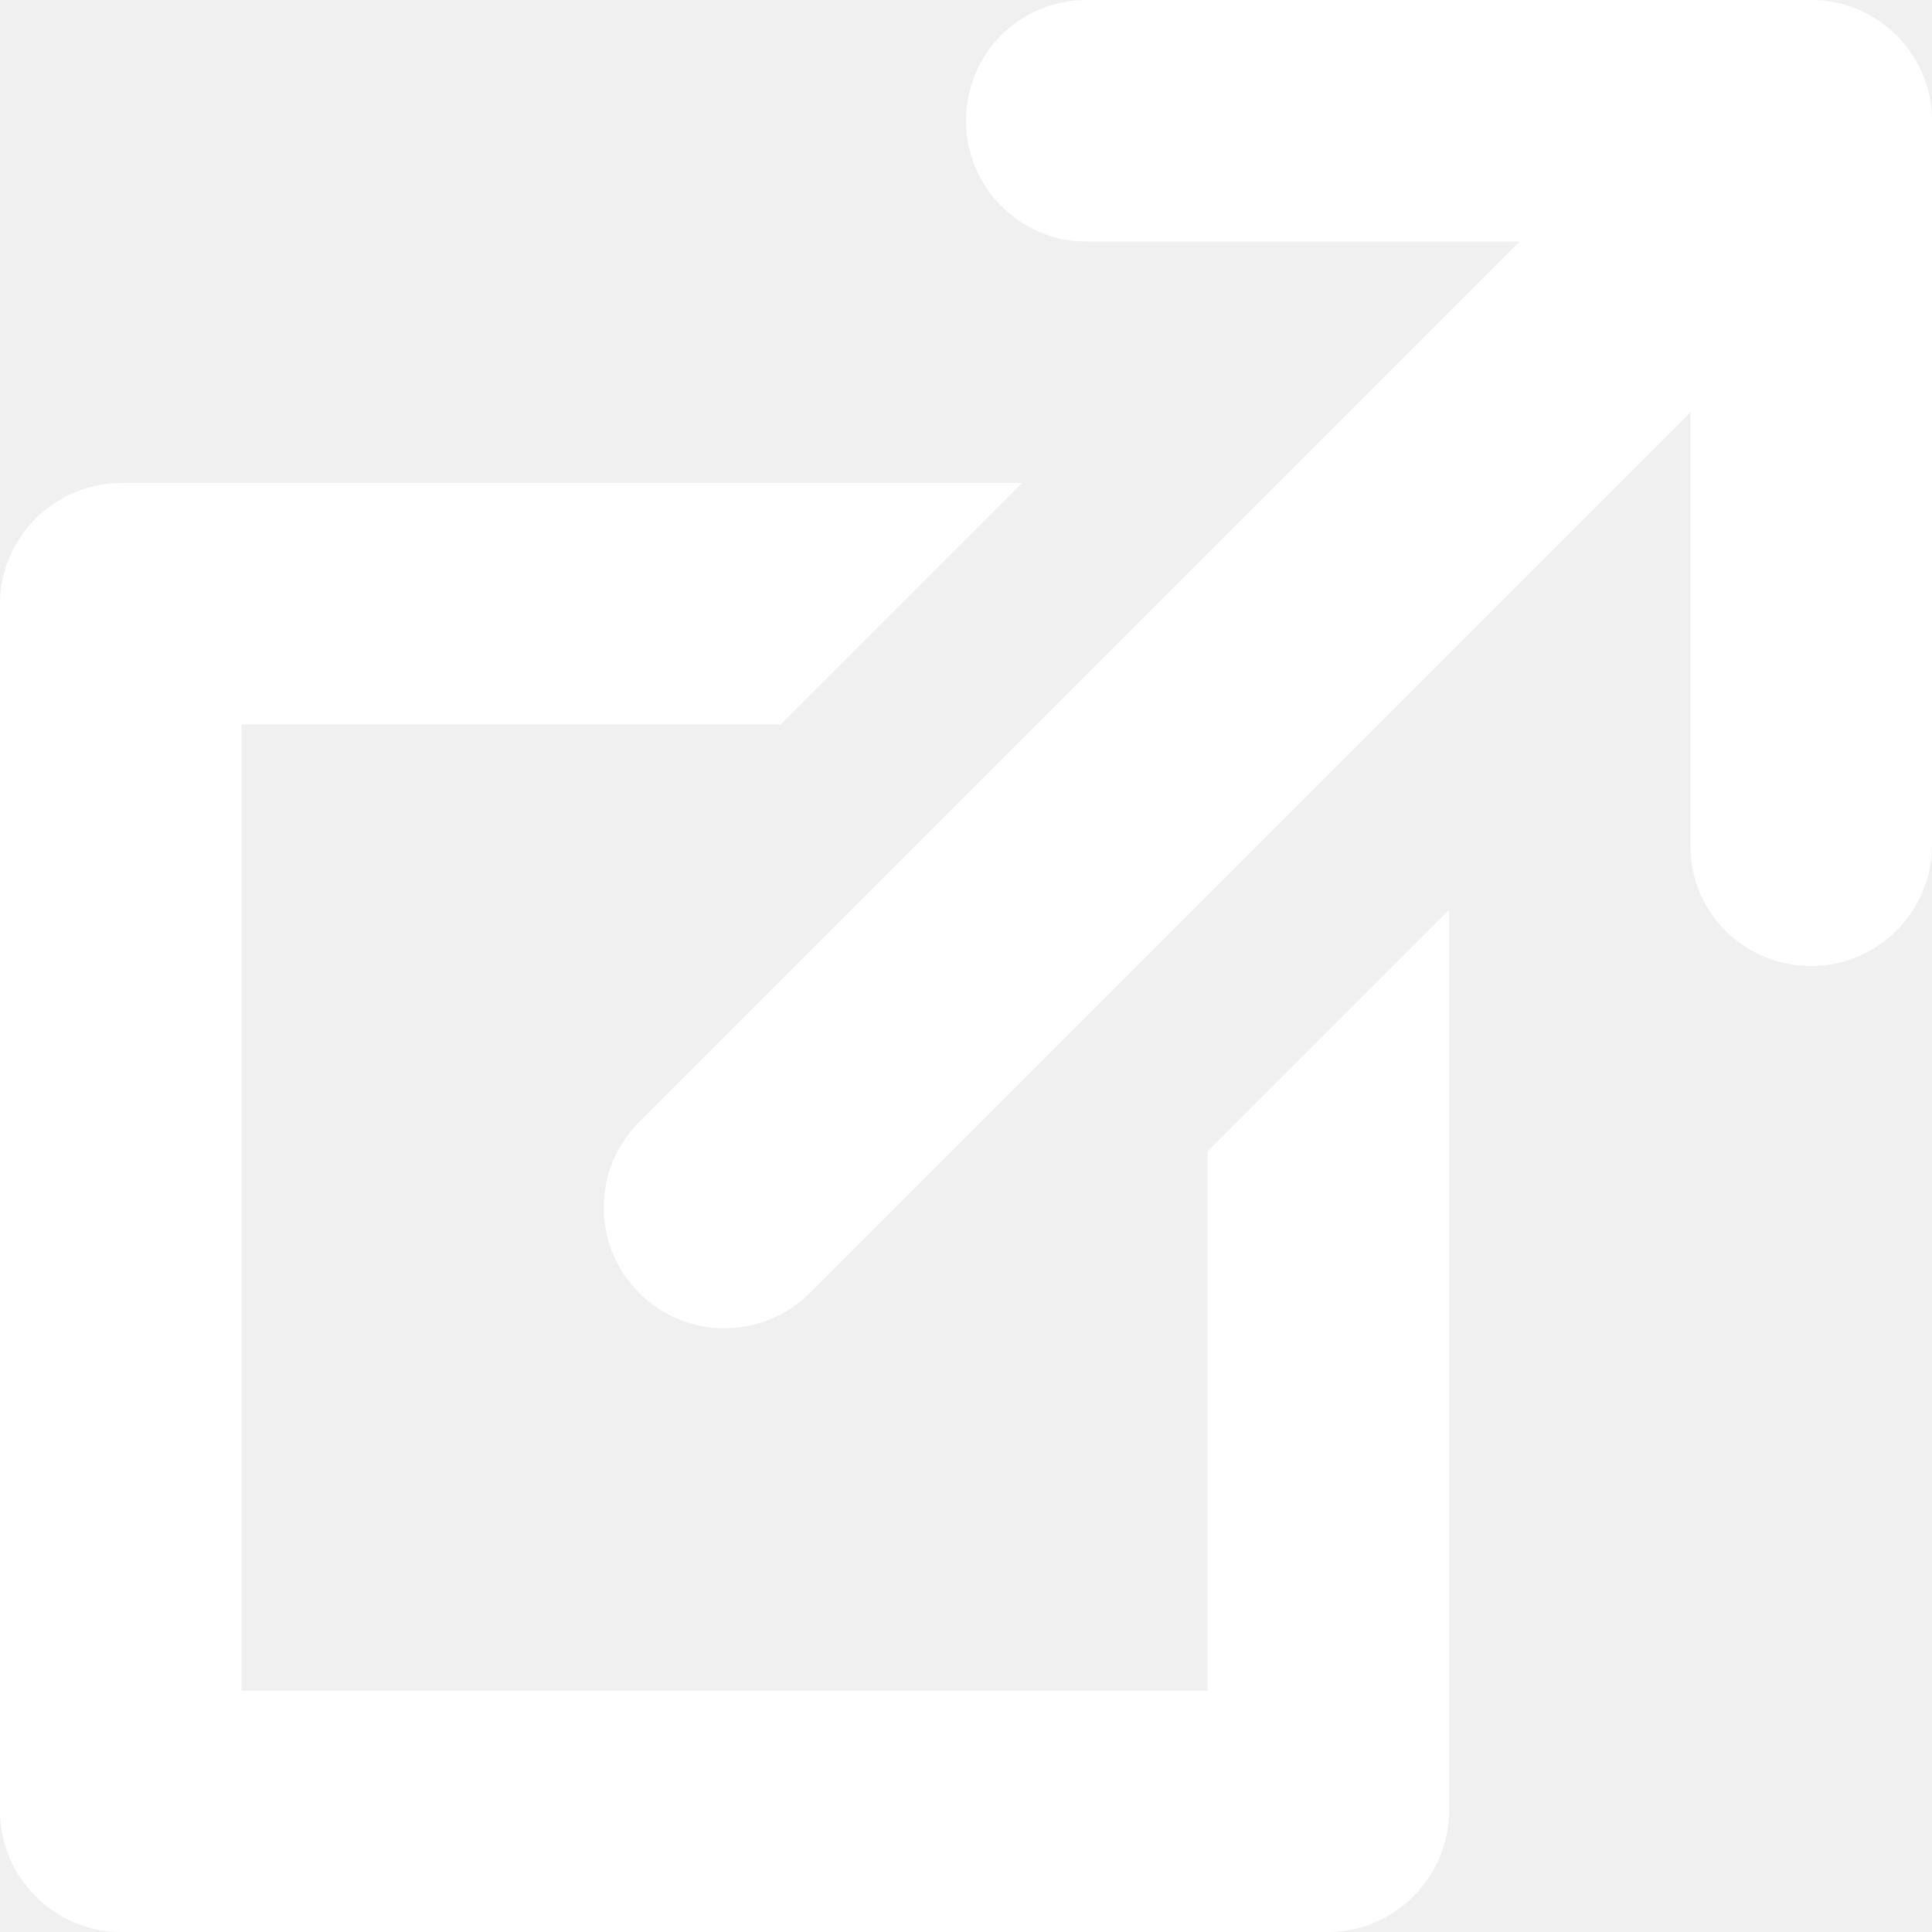
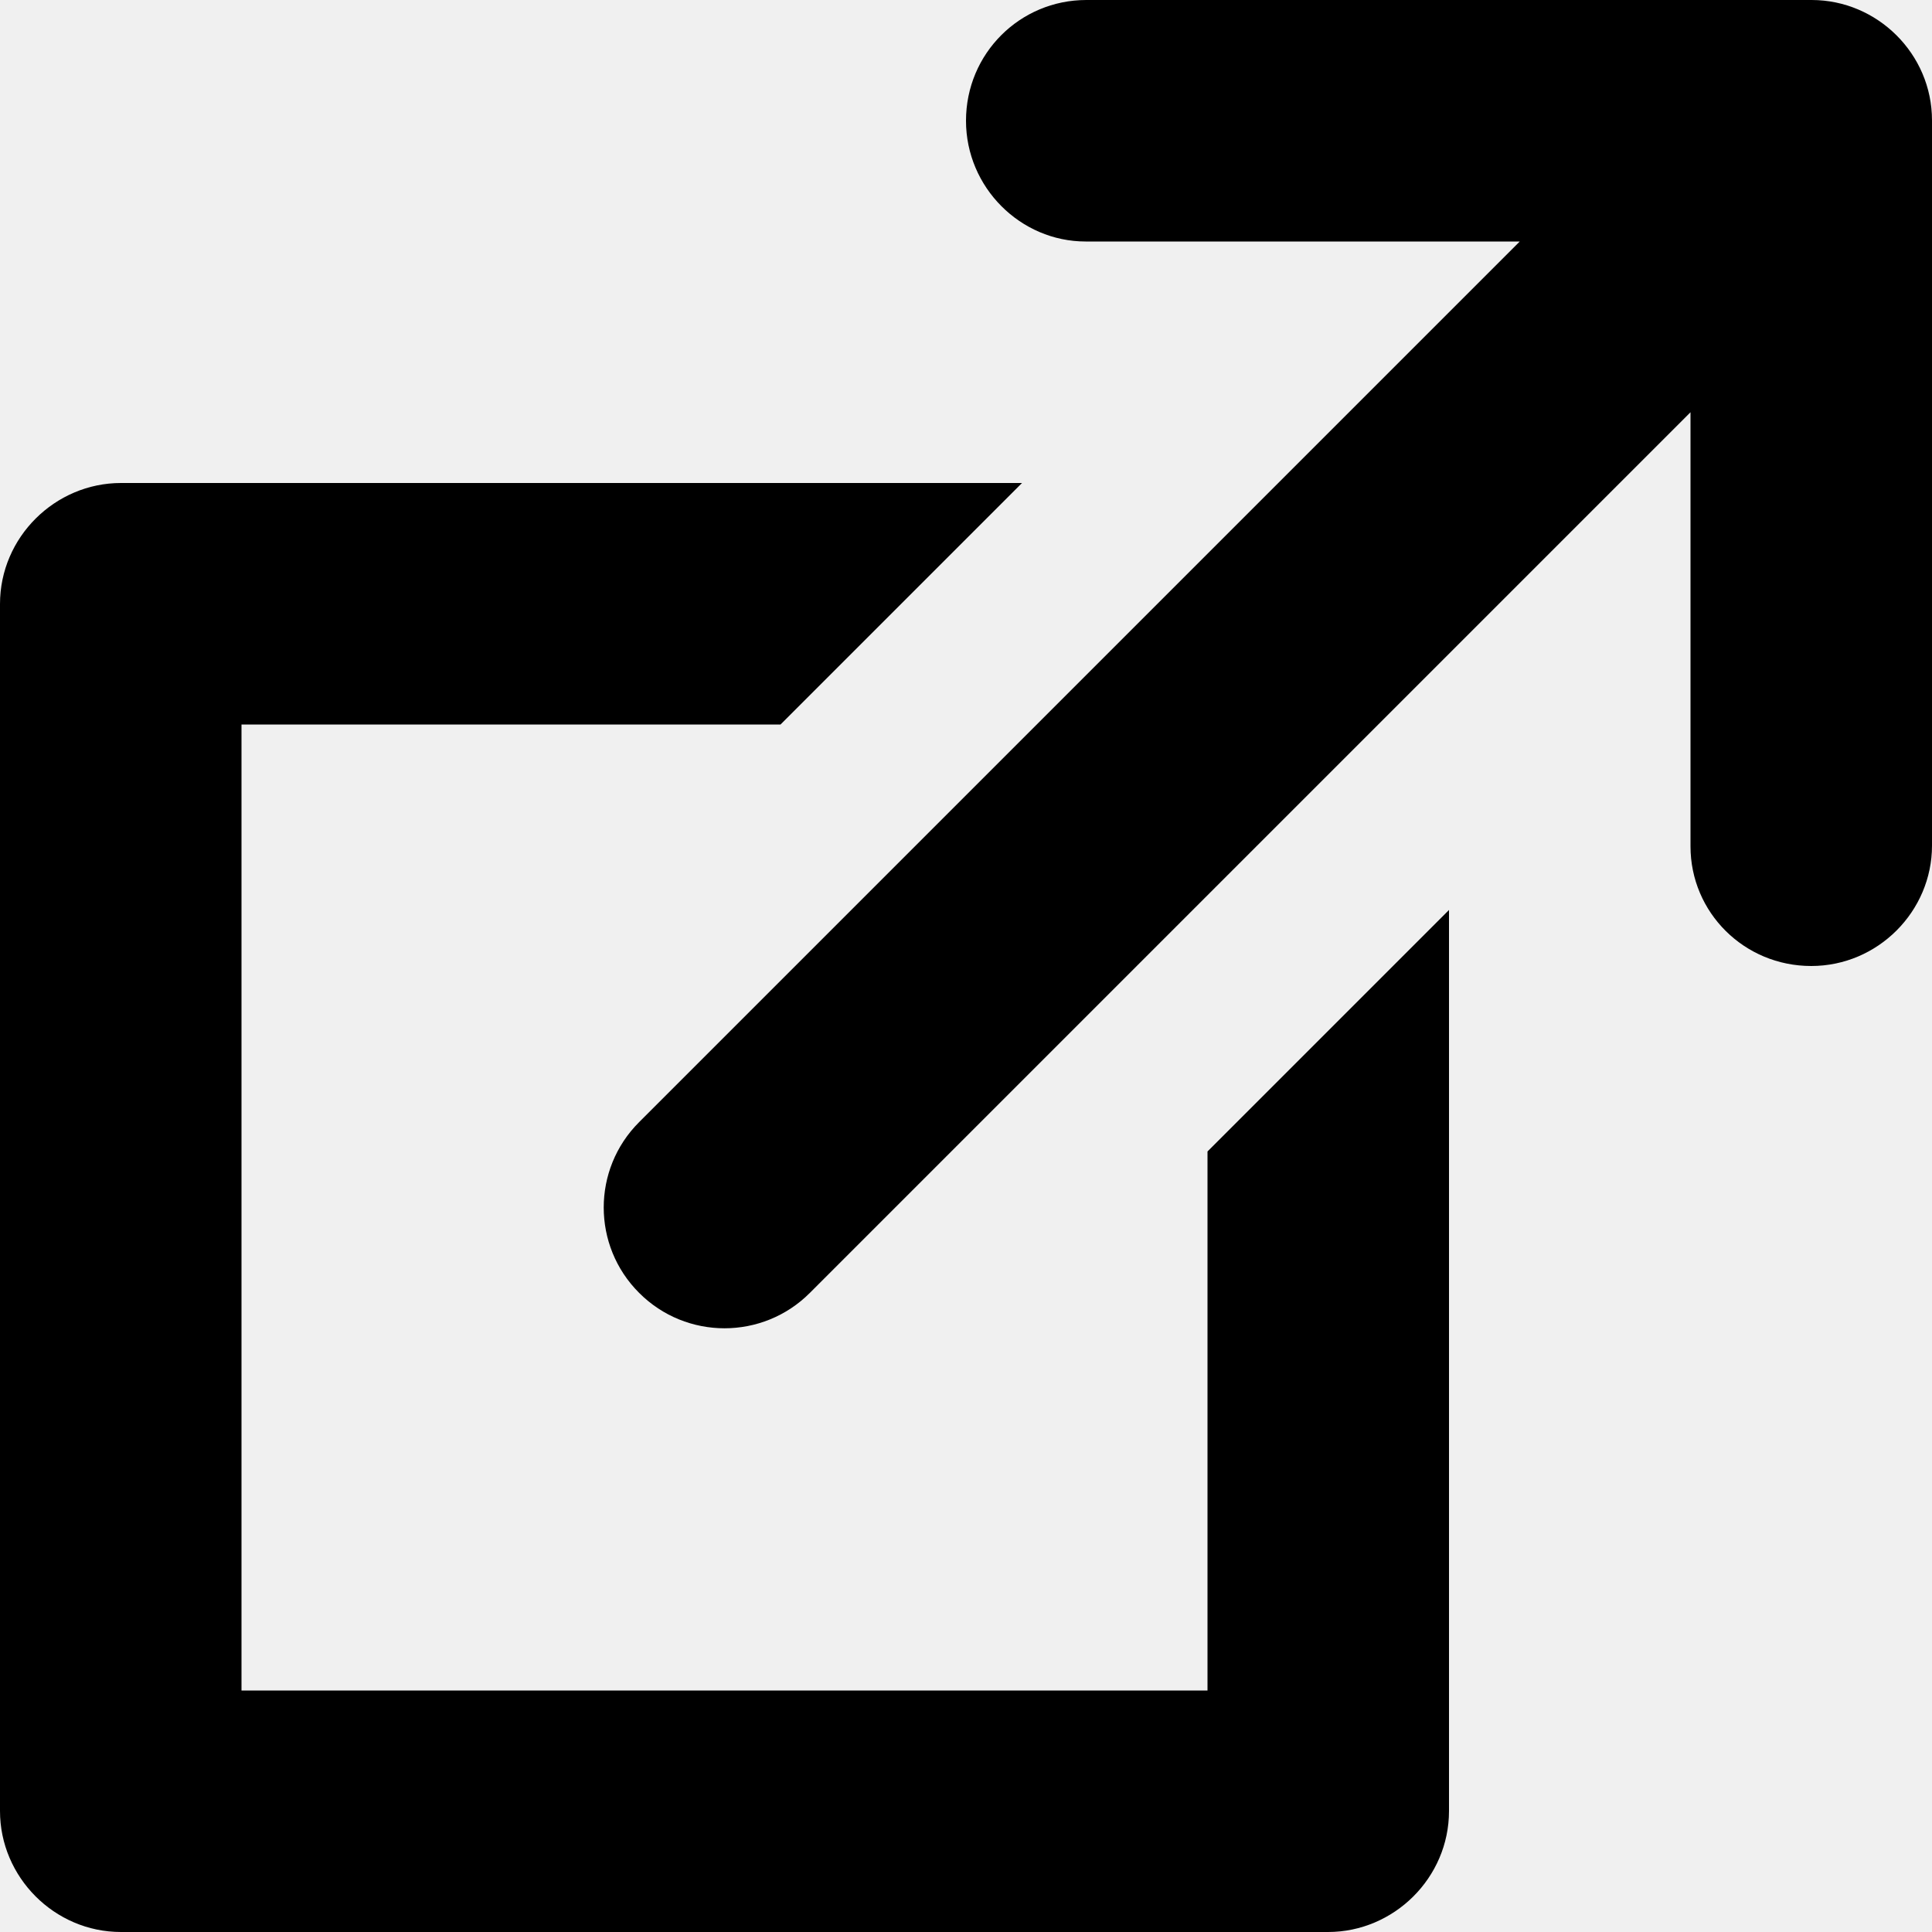
<svg xmlns="http://www.w3.org/2000/svg" width="16px" height="16px" viewBox="0 0 16 16" version="1.1">
  <defs />
-   <path d="M12.586,2 L8.991,2 C8.451,2 8,1.552 8,1 C8,0.444 8.446,0 8.997,0 L15.003,0 C15.547,0 16,0.446 16,0.997 L16,7.003 C16,7.547 15.552,8 15,8 C14.444,8 14,7.556 14,7.009 L14,3.414 L6.707,10.707 C6.317,11.098 5.683,11.098 5.293,10.707 C4.902,10.317 4.902,9.683 5.293,9.293 L12.586,2 Z M8.464,4 L6.464,6 L2,6 L2,14 L10,14 L10,9.536 L12,7.536 L12,14.998 C12,15.551 11.544,16 10.998,16 L1.002,16 C0.449,16 0,15.544 0,14.998 L0,5.002 C0,4.449 0.456,4 1.002,4 L8.464,4 Z" id="path" fill="#FFFFFF" fill-rule="evenodd" />
+   <path d="M12.586,2 L8.991,2 C8.451,2 8,1.552 8,1 C8,0.444 8.446,0 8.997,0 L15.003,0 C15.547,0 16,0.446 16,0.997 L16,7.003 C16,7.547 15.552,8 15,8 C14.444,8 14,7.556 14,7.009 L14,3.414 L6.707,10.707 C6.317,11.098 5.683,11.098 5.293,10.707 C4.902,10.317 4.902,9.683 5.293,9.293 L12.586,2 Z M8.464,4 L6.464,6 L2,6 L2,14 L10,14 L10,9.536 L12,7.536 L12,14.998 C12,15.551 11.544,16 10.998,16 L1.002,16 C0.449,16 0,15.544 0,14.998 L0,5.002 C0,4.449 0.456,4 1.002,4 L8.464,4 Z" id="path" fill="currentColor" fill-rule="evenodd" />
</svg>
